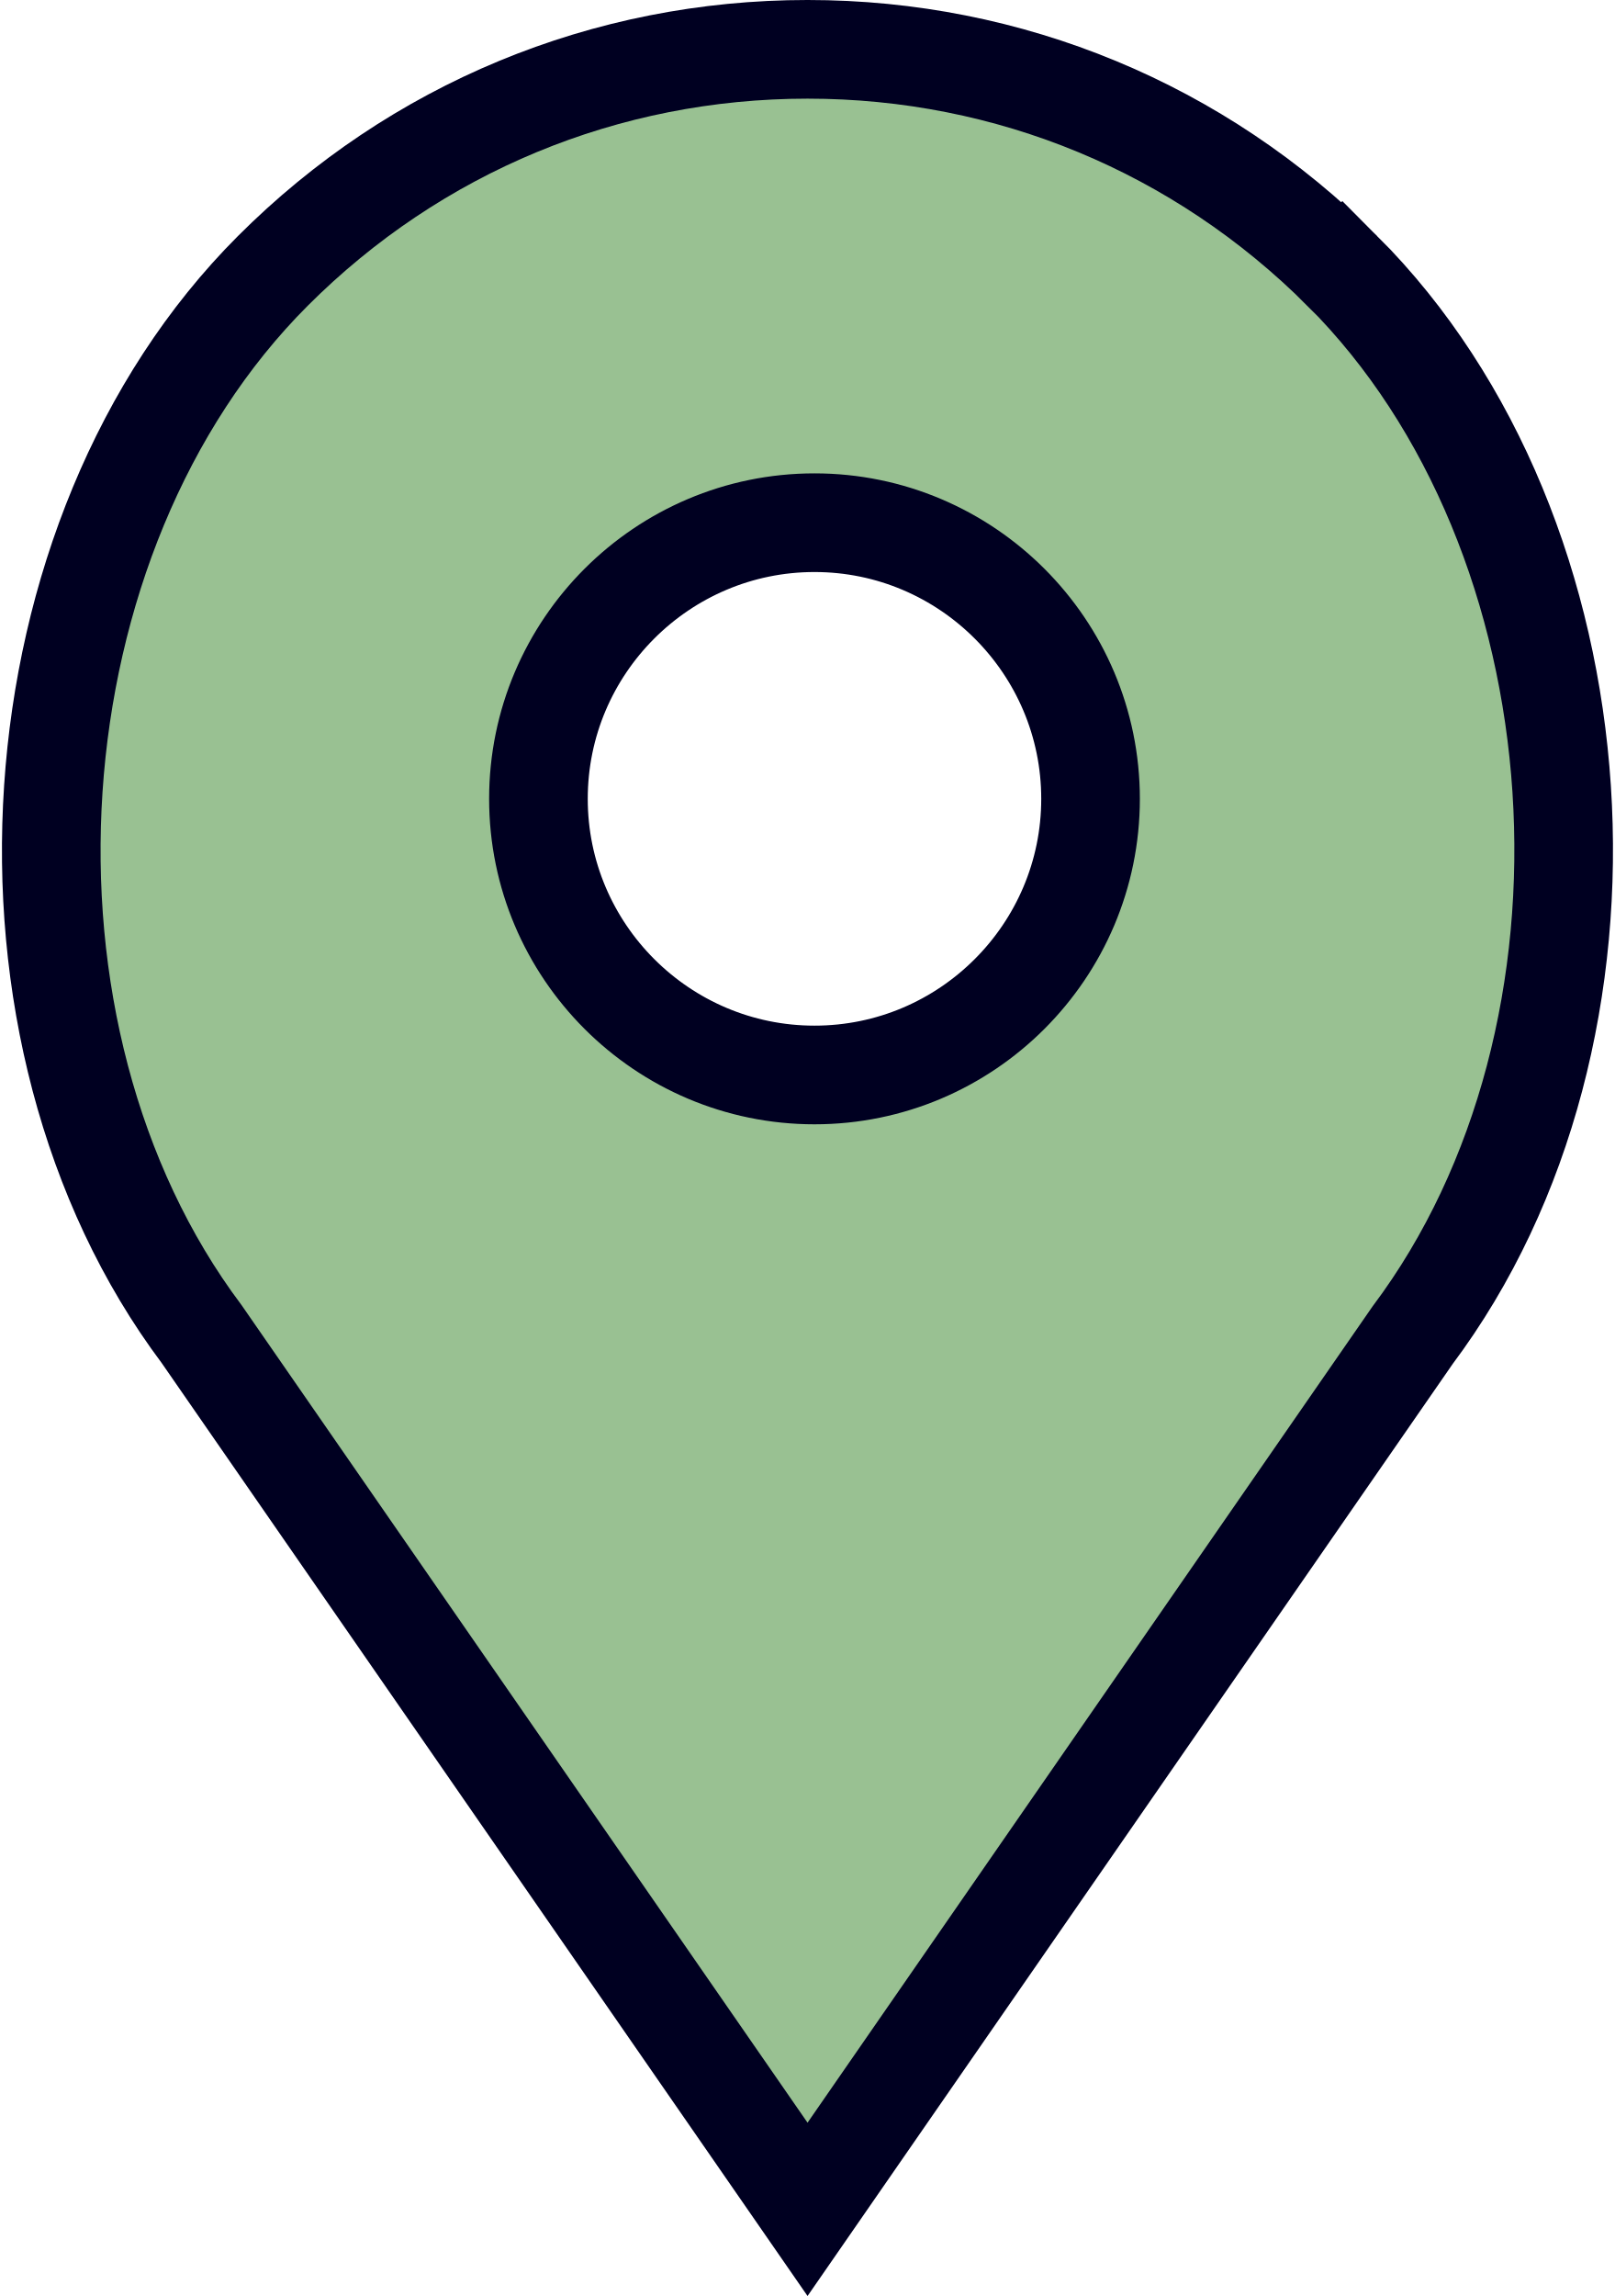
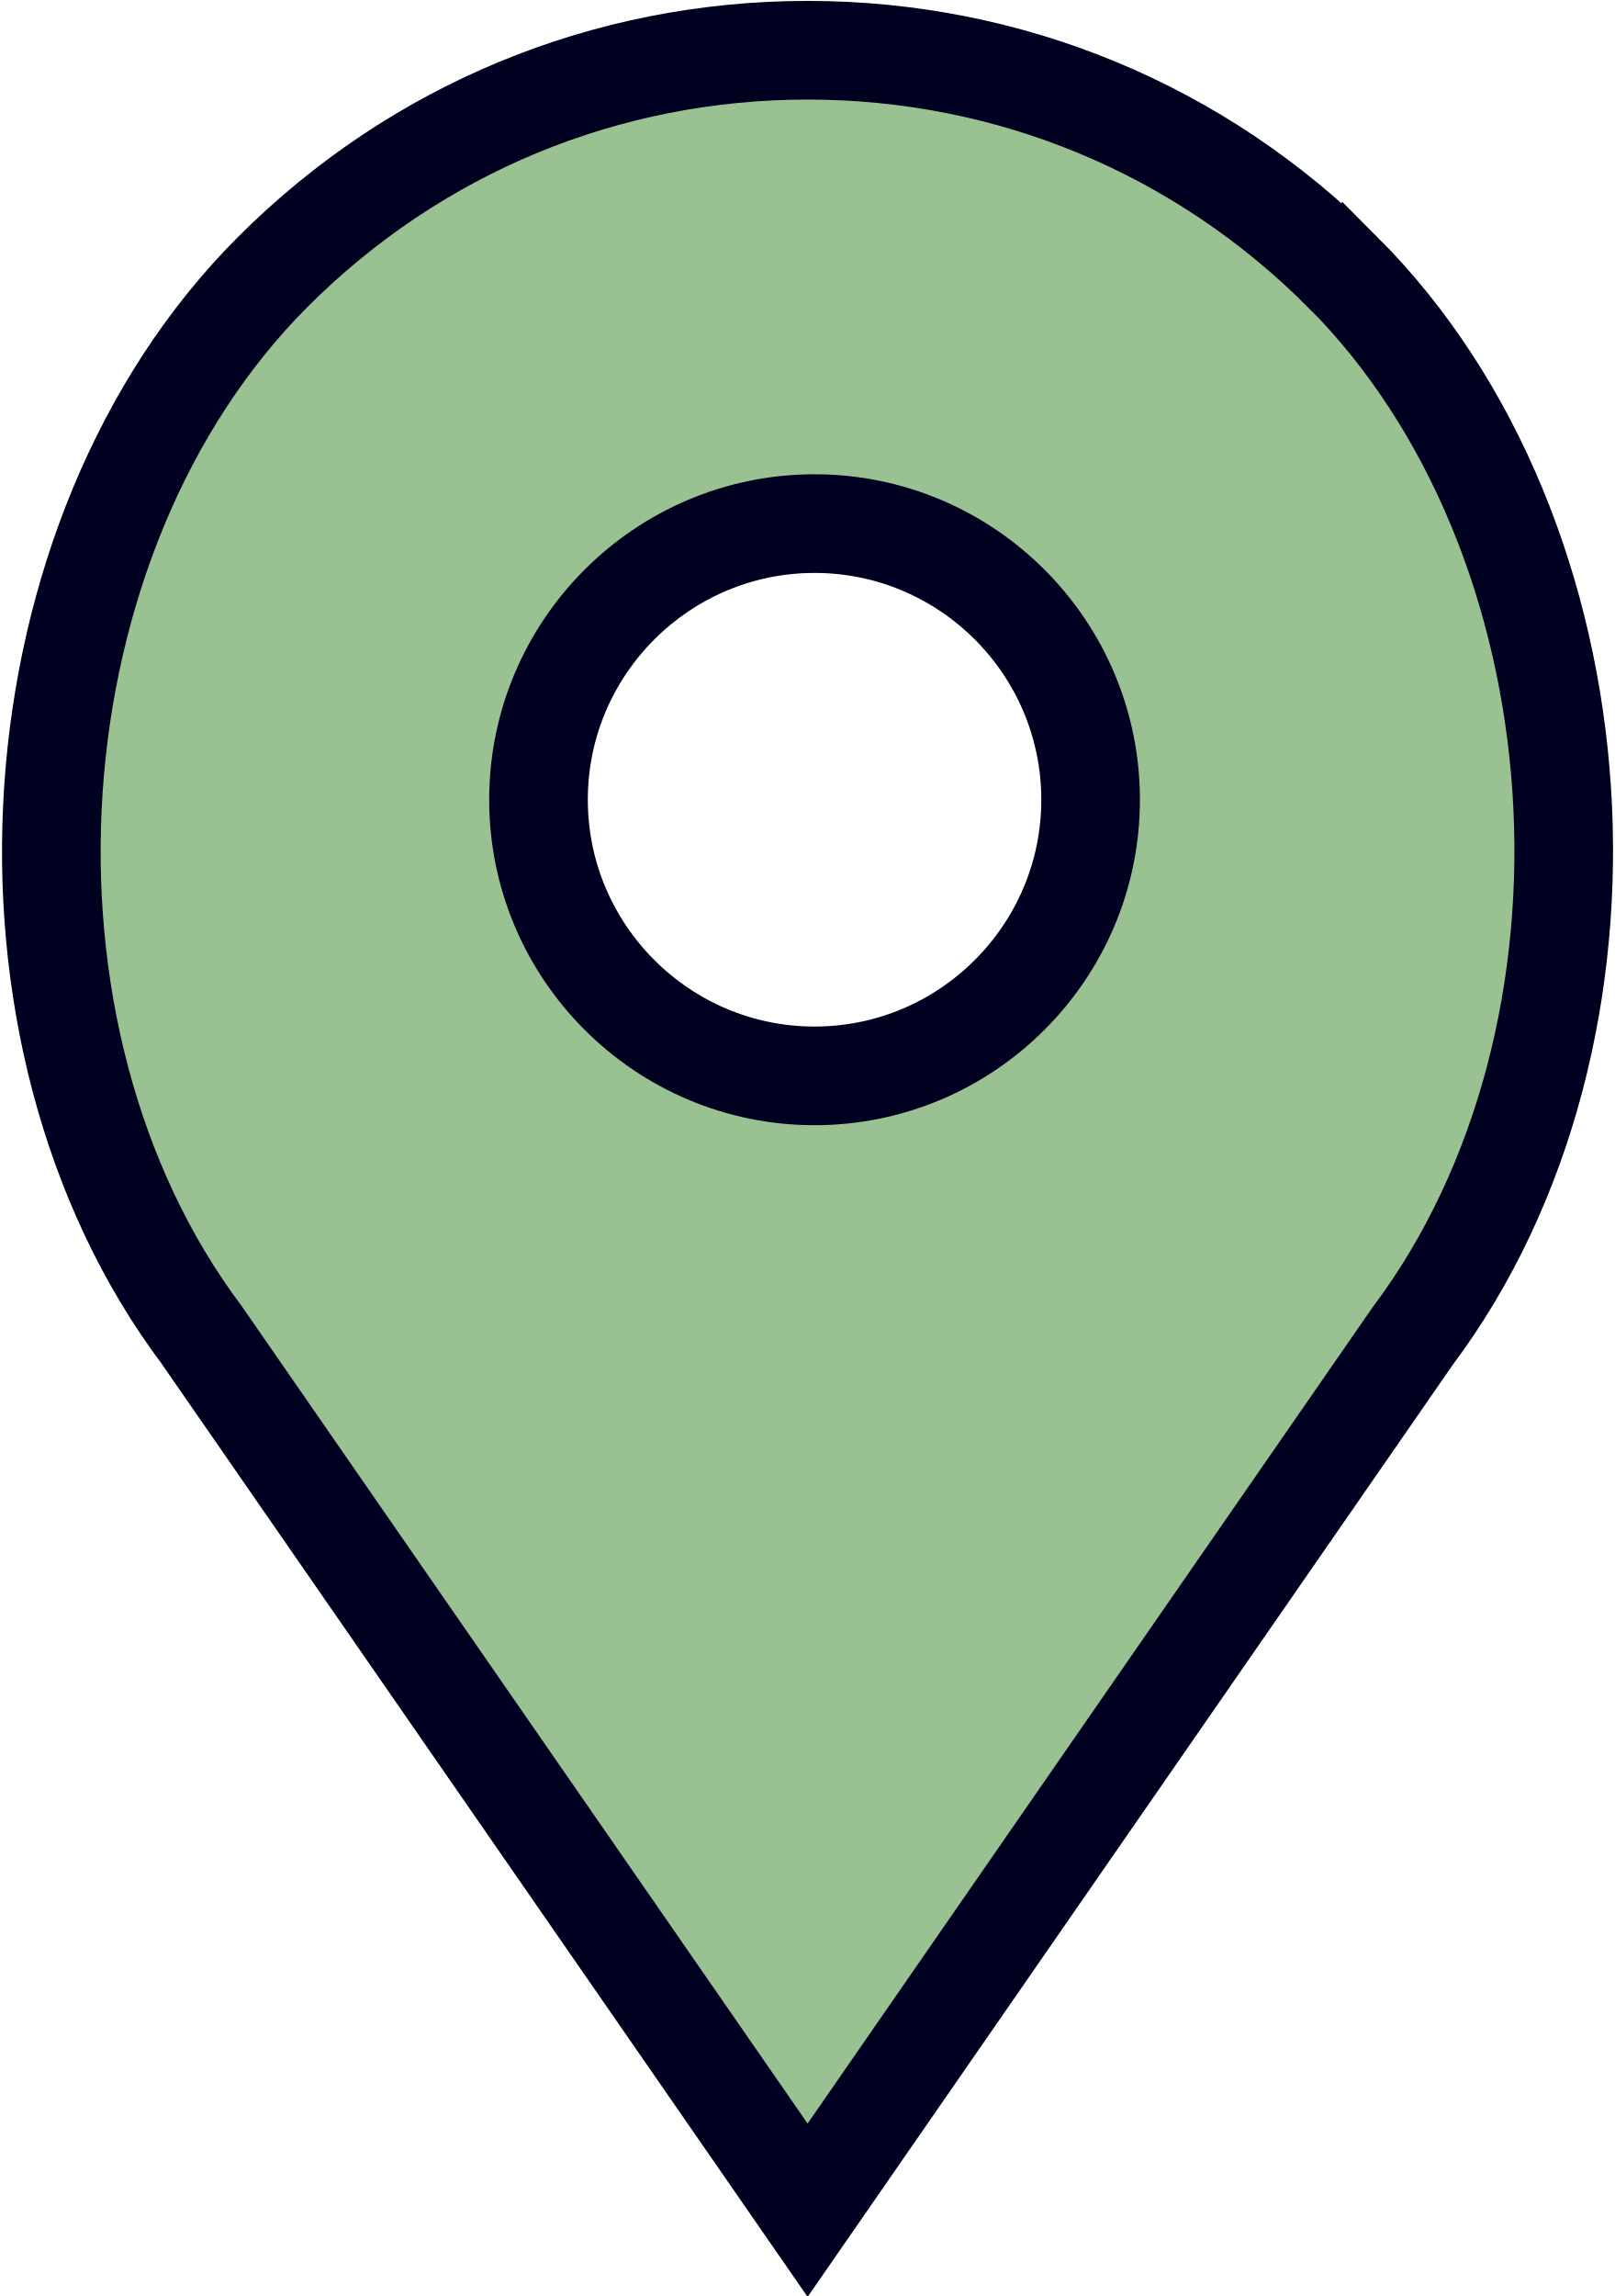
- <svg xmlns="http://www.w3.org/2000/svg" width="5.775mm" height="8.208mm" viewBox="0 0 5.775 8.208" version="1.1" id="svg8">
-   <defs id="defs2" />
-   <g id="layer1" transform="translate(-92.61403,-117.9628)">
-     <g id="g860" transform="matrix(0.1586334,0,0,0.1476677,65.6815,78.68577)" />
-     <g style="fill:#edd9c0;fill-opacity:1" id="g928" transform="matrix(0.2645833,0,0,0.2645833,88.25771,114.7395)">
-       <path id="path873" d="m 34.606,15.843 c -1.93,-1.93 -4.497,-2.994 -7.227,-2.994 -2.731,0 -5.297,1.063 -7.227,2.994 -3.573,3.572 -4.017,10.293 -0.962,14.365 l 8.189,11.826 8.177,-11.81 c 3.067,-4.089 2.623,-10.81 -0.949,-14.382 z m -7.133,10.864 c -2.057,0 -3.731,-1.674 -3.731,-3.731 0,-2.057 1.674,-3.731 3.731,-3.731 2.057,0 3.731,1.674 3.731,3.731 0,2.057 -1.674,3.731 -3.731,3.731 z" style="fill:#99c192;fill-opacity:1;stroke:#000021;stroke-width:1.333;stroke-miterlimit:4;stroke-dasharray:none;stroke-opacity:1" />
-       <g style="fill:#edd9c0;fill-opacity:1" id="g875" transform="matrix(0.8,0,0,0.8,5.475566,5.538729)" />
-       <g style="fill:#edd9c0;fill-opacity:1" id="g877" transform="matrix(0.8,0,0,0.8,5.475566,5.538729)" />
-       <g style="fill:#edd9c0;fill-opacity:1" id="g879" transform="matrix(0.8,0,0,0.8,5.475566,5.538729)" />
-       <g style="fill:#edd9c0;fill-opacity:1" id="g881" transform="matrix(0.8,0,0,0.8,5.475566,5.538729)" />
-       <g style="fill:#edd9c0;fill-opacity:1" id="g883" transform="matrix(0.8,0,0,0.8,5.475566,5.538729)" />
-       <g style="fill:#edd9c0;fill-opacity:1" id="g885" transform="matrix(0.8,0,0,0.8,5.475566,5.538729)" />
-       <g style="fill:#edd9c0;fill-opacity:1" id="g887" transform="matrix(0.8,0,0,0.8,5.475566,5.538729)" />
-       <g style="fill:#edd9c0;fill-opacity:1" id="g889" transform="matrix(0.8,0,0,0.8,5.475566,5.538729)" />
-       <g style="fill:#edd9c0;fill-opacity:1" id="g891" transform="matrix(0.8,0,0,0.8,5.475566,5.538729)" />
-       <g style="fill:#edd9c0;fill-opacity:1" id="g893" transform="matrix(0.8,0,0,0.8,5.475566,5.538729)" />
-       <g style="fill:#edd9c0;fill-opacity:1" id="g895" transform="matrix(0.8,0,0,0.8,5.475566,5.538729)" />
-       <g style="fill:#edd9c0;fill-opacity:1" id="g897" transform="matrix(0.8,0,0,0.8,5.475566,5.538729)" />
-       <g style="fill:#edd9c0;fill-opacity:1" id="g899" transform="matrix(0.8,0,0,0.8,5.475566,5.538729)" />
-       <g style="fill:#edd9c0;fill-opacity:1" id="g901" transform="matrix(0.8,0,0,0.8,5.475566,5.538729)" />
-       <g style="fill:#edd9c0;fill-opacity:1" id="g903" transform="matrix(0.8,0,0,0.8,5.475566,5.538729)" />
+ <svg xmlns="http://www.w3.org/2000/svg" width="5.775mm" height="8.208mm" version="1.1" viewBox="0 0 5.775 8.208" xmlnsCc="http://creativecommons.org/ns#" xmlnsDc="http://purl.org/dc/elements/1.1/" xmlnsRdf="http://www.w3.org/1999/02/22-rdf-syntax-ns#">
+   <g transform="translate(-92.614 -117.96)">
+     <g transform="matrix(.26458 0 0 .26458 88.258 114.74)" fill="#edd9c0">
+       <path d="m34.606 15.843c-1.931-1.931-4.497-2.994-7.227-2.994-2.731 0-5.297 1.063-7.227 2.994-3.573 3.572-4.017 10.293-0.962 14.365l8.189 11.826 8.177-11.81c3.067-4.089 2.623-10.81-0.949-14.382zm-7.133 10.864c-2.057 0-3.731-1.674-3.731-3.731s1.674-3.731 3.731-3.731c2.057 0 3.731 1.674 3.731 3.731s-1.674 3.731-3.731 3.731z" fill="#99c192" stroke="#000021" stroke-width="1.333" />
    </g>
  </g>
</svg>
